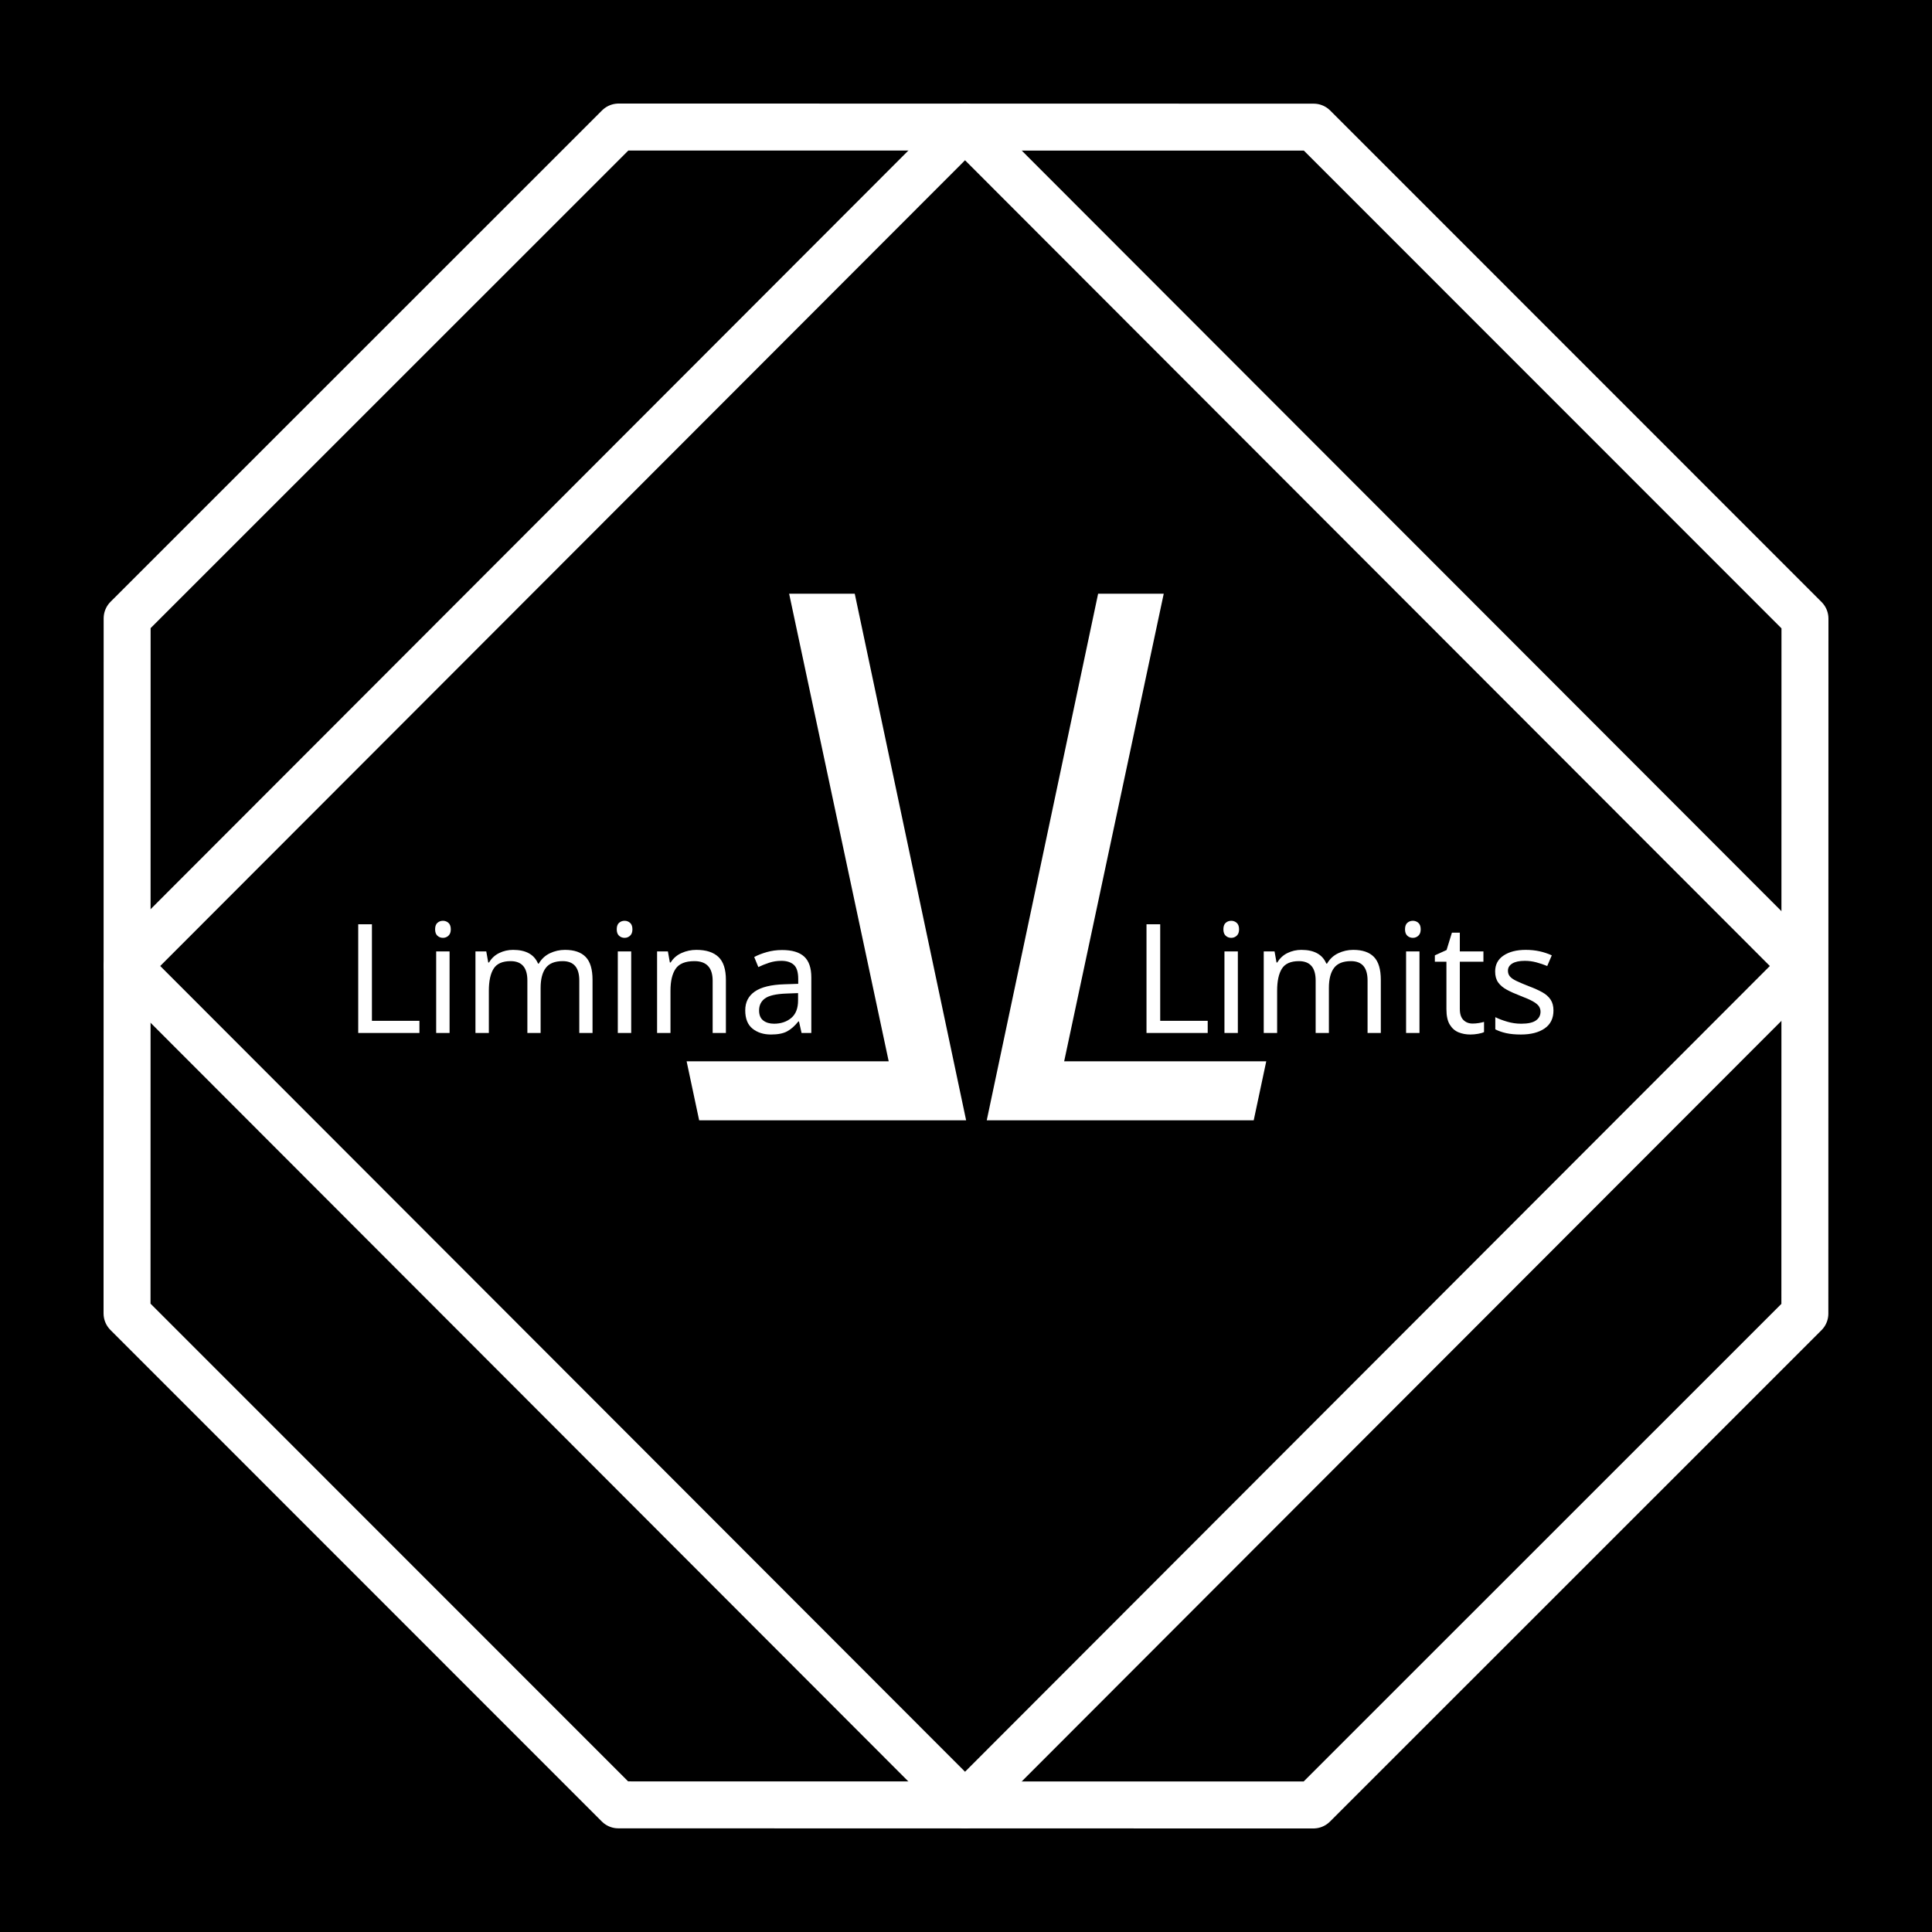
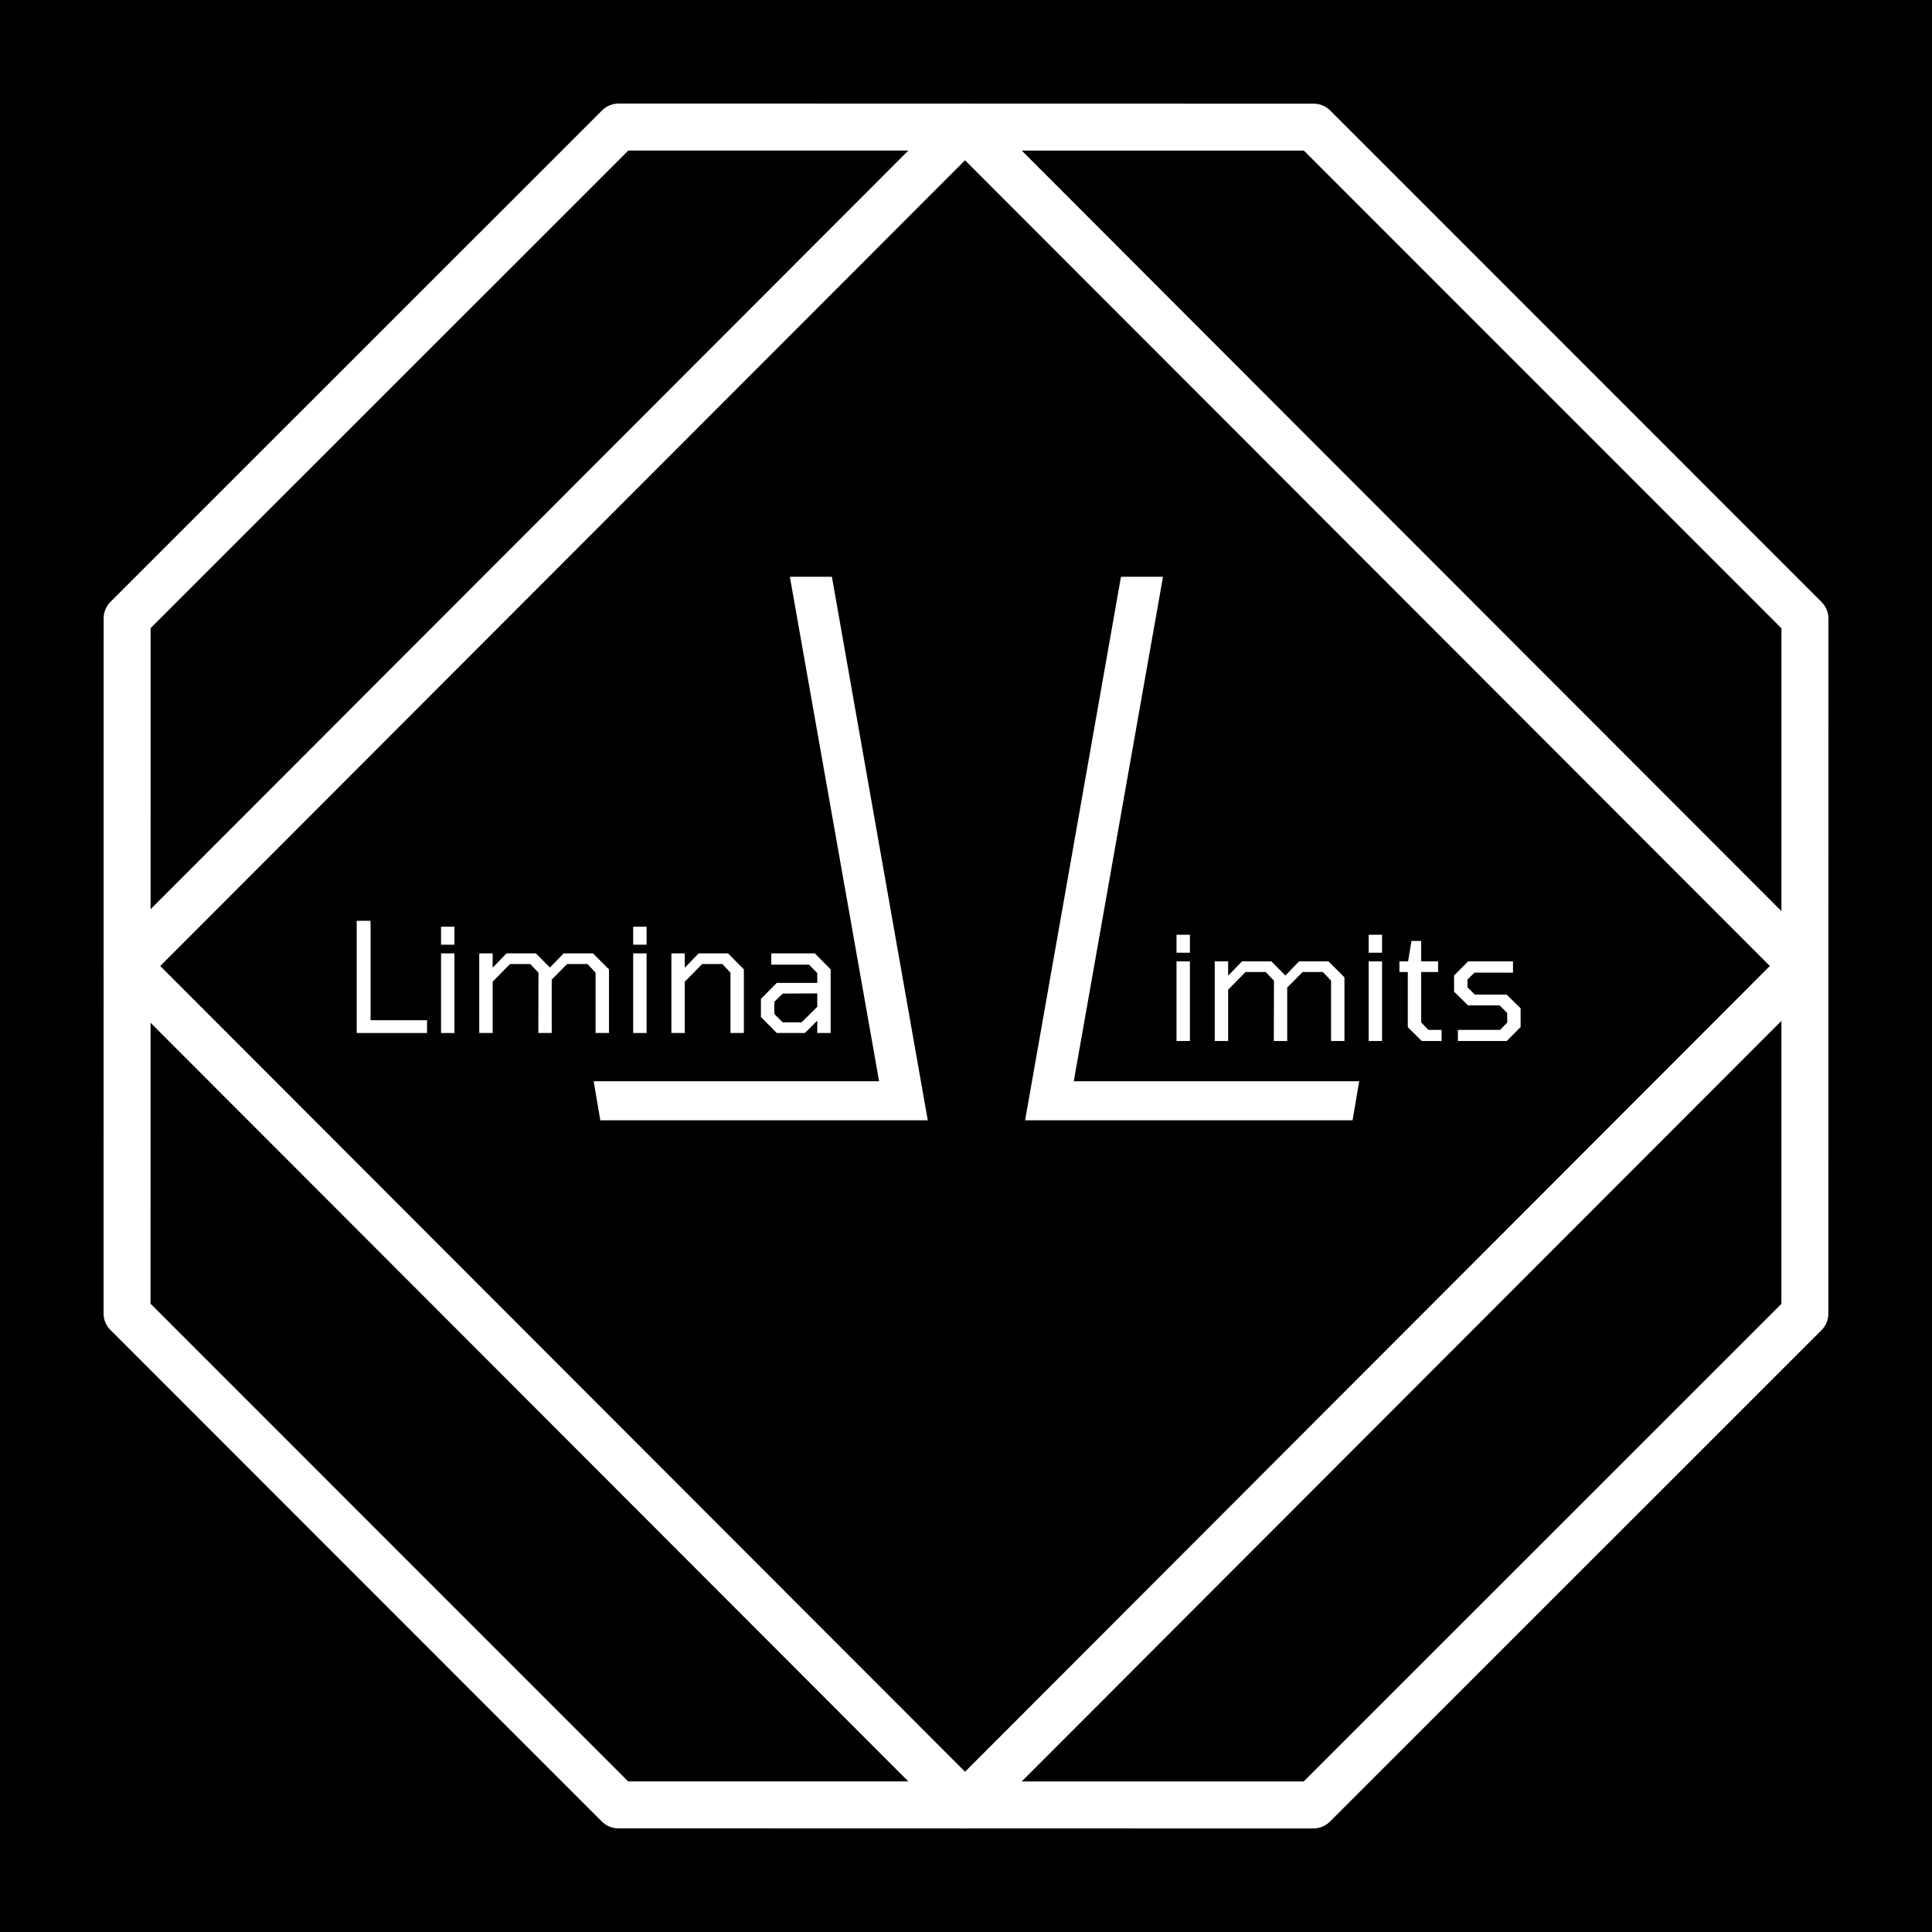
<svg xmlns="http://www.w3.org/2000/svg" width="100%" height="100%" viewBox="0 0 2000 2000" version="1.1" xml:space="preserve" style="fill-rule:evenodd;clip-rule:evenodd;stroke-linecap:round;stroke-linejoin:round;stroke-miterlimit:1.5;">
  <rect x="0" y="0" width="2000" height="2000" />
  <g id="Main">
    <g transform="matrix(1.861347,0.771301,-0.771301,1.861347,-171.8188,-1542.834)">
      <path d="M1020.429,476.744L1350.322,613.389L1486.968,943.282L1350.322,1273.174L1020.429,1409.82L690.537,1273.174L553.891,943.282L690.537,613.389L1020.429,476.744Z" style="fill:white;fill-opacity:0;stroke:white;stroke-width:24.13px;" />
    </g>
    <g transform="matrix(0.998849,0,0,1,0.151422,-868.4911)">
      <path d="M1000,1000L1868.491,1868.491L1000,2736.982L131.509,1868.491L1000,1000Z" style="fill:white;fill-opacity:0;stroke:white;stroke-width:48.64px;" />
    </g>
    <g transform="matrix(0.3772,0,0,0.3772,208.6478,647.6542)">
      <g transform="matrix(1,0,0,1,389.439,1117.978)">
-         <text x="0px" y="0px" style="font-family:'Tomorrow-Regular', 'Tomorrow';font-size:417.833px;fill:white;">Limina</text>
+         <path d="M36.351,0L36.351,-307.943L74.374,-307.943L74.374,-35.098L229.39,-35.098L229.39,0L36.351,0Z" style="fill:white;" />
+         <path d="M267.831,-242.343L267.831,-291.647L304.6,-291.647L304.6,-242.343L267.831,-242.343ZM267.831,0L267.831,-218.527L304.6,-218.527L304.6,0L267.831,0Z" style="fill:white;" />
+         <path d="M372.707,0L372.707,-218.527L409.476,-218.527L409.476,-179.25L447.499,-218.527L528.141,-218.527L566.582,-179.668L604.187,-218.527L684.828,-218.527L728.701,-174.654L728.701,0L691.931,0L691.931,-165.462L669.786,-189.278L613.797,-189.278L571.596,-146.659L571.596,0L534.826,0L535.244,-165.462L512.681,-189.278L457.109,-189.278L409.476,-140.81L409.476,0L372.707,0Z" style="fill:white;" />
+         <path d="M795.136,-242.343L795.136,-291.647L831.906,-291.647L831.906,-242.343L795.136,-242.343ZM795.136,0L795.136,-218.527L831.906,-218.527L831.906,0L795.136,0Z" style="fill:white;" />
+         <path d="M900.012,0L900.012,-218.527L936.782,-218.527L936.782,-179.25L974.804,-218.527L1055.446,-218.527L1098.901,-174.654L1098.901,0L1062.131,0L1062.131,-165.462L1039.986,-189.278L984.415,-189.278L936.782,-140.81L936.782,0L900.012,0Z" style="fill:white;" />
+         <path d="M1189.153,0L1145.698,-43.872L1145.698,-93.595L1189.153,-137.467L1300.296,-137.467L1300.296,-164.626L1277.733,-187.607L1174.111,-187.607L1174.111,-218.527L1293.611,-218.527L1337.066,-174.654L1337.066,0L1300.296,0L1300.296,-33.844L1266.452,0L1189.153,0ZM1205.448,-29.248L1257.259,-29.248L1300.296,-71.867L1300.296,-108.637L1205.448,-108.219L1182.467,-85.656L1182.467,-52.229L1205.448,-29.248Z" style="fill:white;" />
      </g>
    </g>
-     <g transform="matrix(0.3772,0,0,0.3772,1024.671,647.6542)">
+     <g transform="matrix(0.3772,0,0,0.3772,1058.117,655.9506)">
      <g transform="matrix(1,0,0,1,389.439,1117.978)">
-         <text x="0px" y="0px" style="font-family:'Tomorrow-Regular', 'Tomorrow';font-size:417.833px;fill:white;">Limits</text>
+         <path d="M34.262,-242.343L34.262,-291.647L71.032,-291.647L71.032,-242.343L34.262,-242.343ZM34.262,0L34.262,-218.527L71.032,-218.527L71.032,0L34.262,0Z" style="fill:white;" />
+         <path d="M139.138,0L139.138,-218.527L175.908,-218.527L175.908,-179.25L213.93,-218.527L294.572,-218.527L333.013,-179.668L370.618,-218.527L451.26,-218.527L495.132,-174.654L495.132,0L458.363,0L458.363,-165.462L436.218,-189.278L380.228,-189.278L338.027,-146.659L338.027,0L301.258,0L301.675,-165.462L279.112,-189.278L223.541,-189.278L175.908,-140.81L175.908,0L139.138,0Z" style="fill:white;" />
+         <path d="M561.568,-242.343L561.568,-291.647L598.337,-291.647L598.337,-242.343L561.568,-242.343ZM561.568,0L561.568,-218.527L598.337,-218.527L598.337,0L561.568,0Z" style="fill:white;" />
+         <path d="M707.391,0L668.951,-38.023L668.951,-189.278L645.97,-189.278L645.97,-218.527L669.786,-218.527L678.979,-274.516L705.72,-274.516L705.72,-218.527L752.099,-218.527L752.099,-189.278L705.72,-189.278L705.72,-50.976L725.358,-30.502L761.71,-30.502L761.71,0L707.391,0Z" style="fill:white;" />
+         <path d="M806.418,0L806.418,-30.502L922.157,-30.502L941.796,-50.558L941.796,-76.881L920.904,-97.773L834.413,-97.773L795.972,-135.378L795.972,-179.668L834.413,-218.527L957.673,-218.527L957.673,-187.607L851.961,-187.607L832.741,-168.805L832.741,-147.495L852.797,-127.439L940.124,-127.439L978.565,-89.834L978.565,-38.441L940.542,0L806.418,0Z" style="fill:white;" />
      </g>
    </g>
-     <g transform="matrix(-2.198843,0,0,2.198843,2937.609,-953.3115)">
-       <g transform="matrix(1,0,0,1,866.899,960.991)">
-         <text x="0px" y="0px" style="font-family:'Tomorrow-LightItalic', 'Tomorrow';font-weight:300;font-style:italic;font-size:347.222px;fill:white;">L</text>
-       </g>
+     <g transform="matrix(-2.198843,0,0,2.198843,1031.434,1159.757)">
+       <path d="M32.292,0L77.431,-255.903L97.222,-255.903L55.208,-18.403L189.583,-18.403L186.458,0L32.292,0Z" style="fill:white;" />
    </g>
-     <g transform="matrix(2.198843,0,0,2.198843,-916.0055,-953.3115)">
-       <g transform="matrix(1,0,0,1,866.899,960.991)">
-         <text x="0px" y="0px" style="font-family:'Tomorrow-LightItalic', 'Tomorrow';font-weight:300;font-style:italic;font-size:347.222px;fill:white;">L</text>
-       </g>
+     <g transform="matrix(2.198843,0,0,2.198843,990.1693,1159.757)">
+       <path d="M32.292,0L77.431,-255.903L97.222,-255.903L55.208,-18.403L189.583,-18.403L186.458,0L32.292,0Z" style="fill:white;" />
    </g>
  </g>
</svg>
